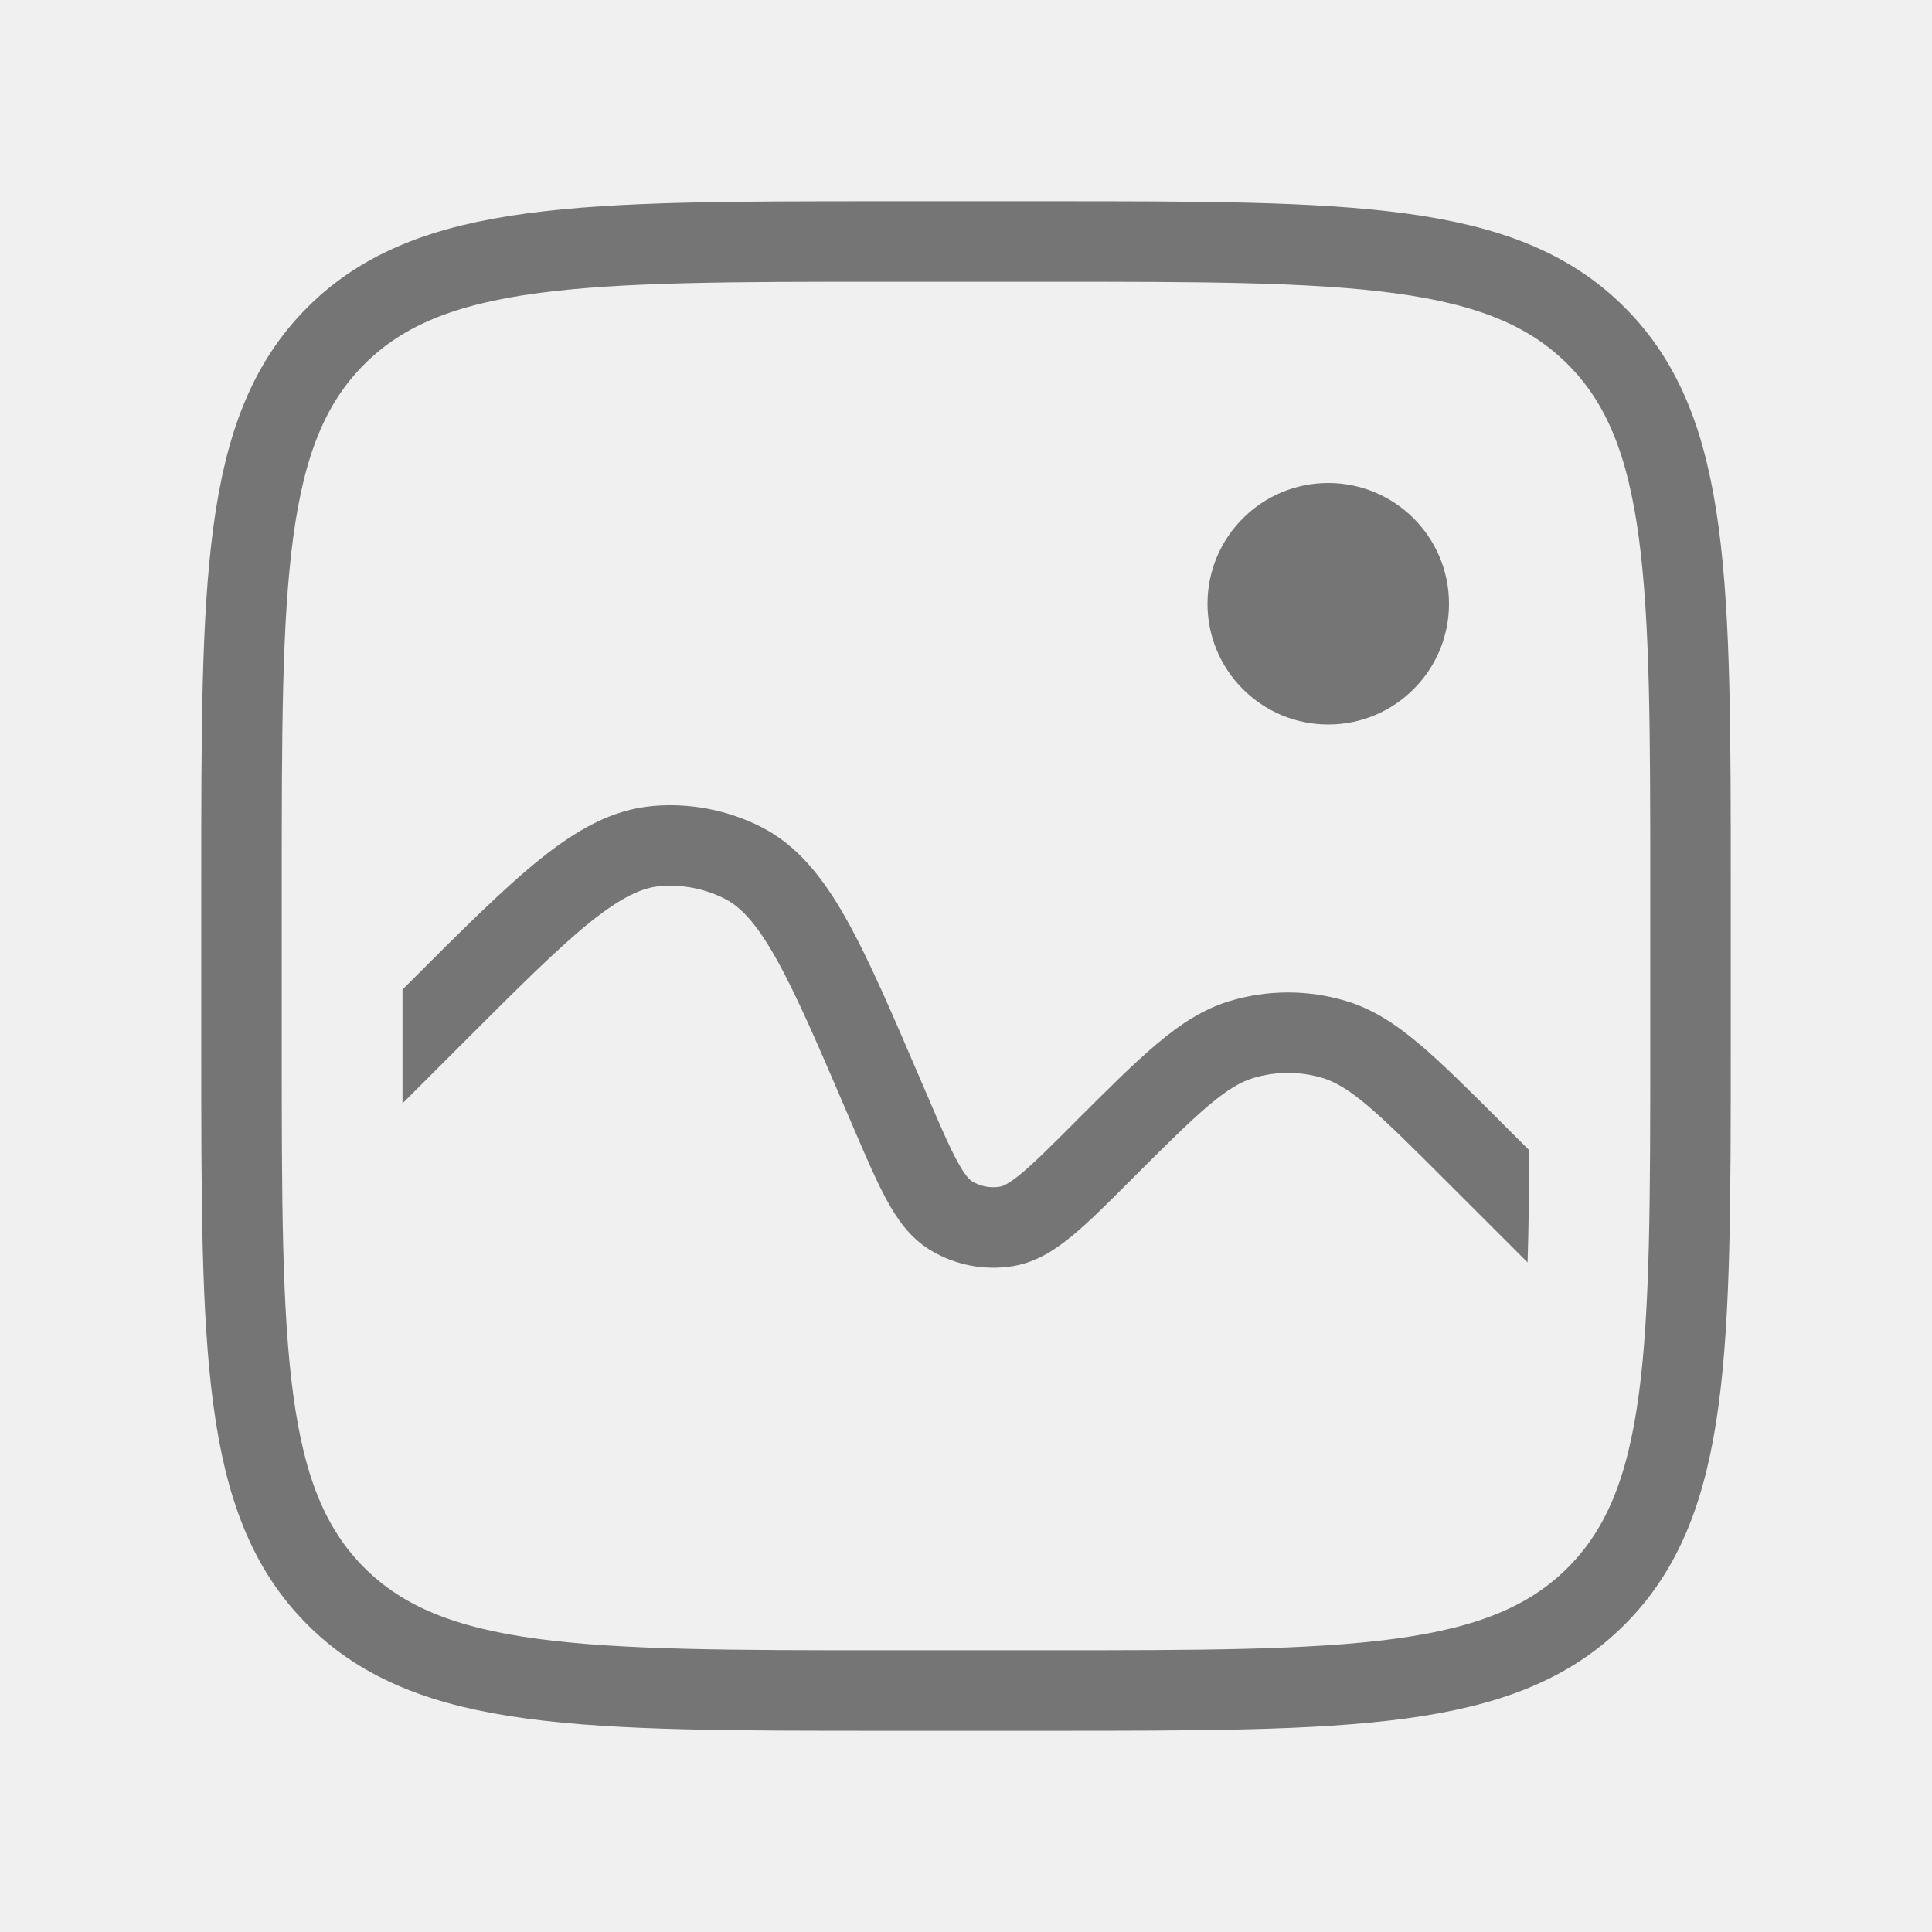
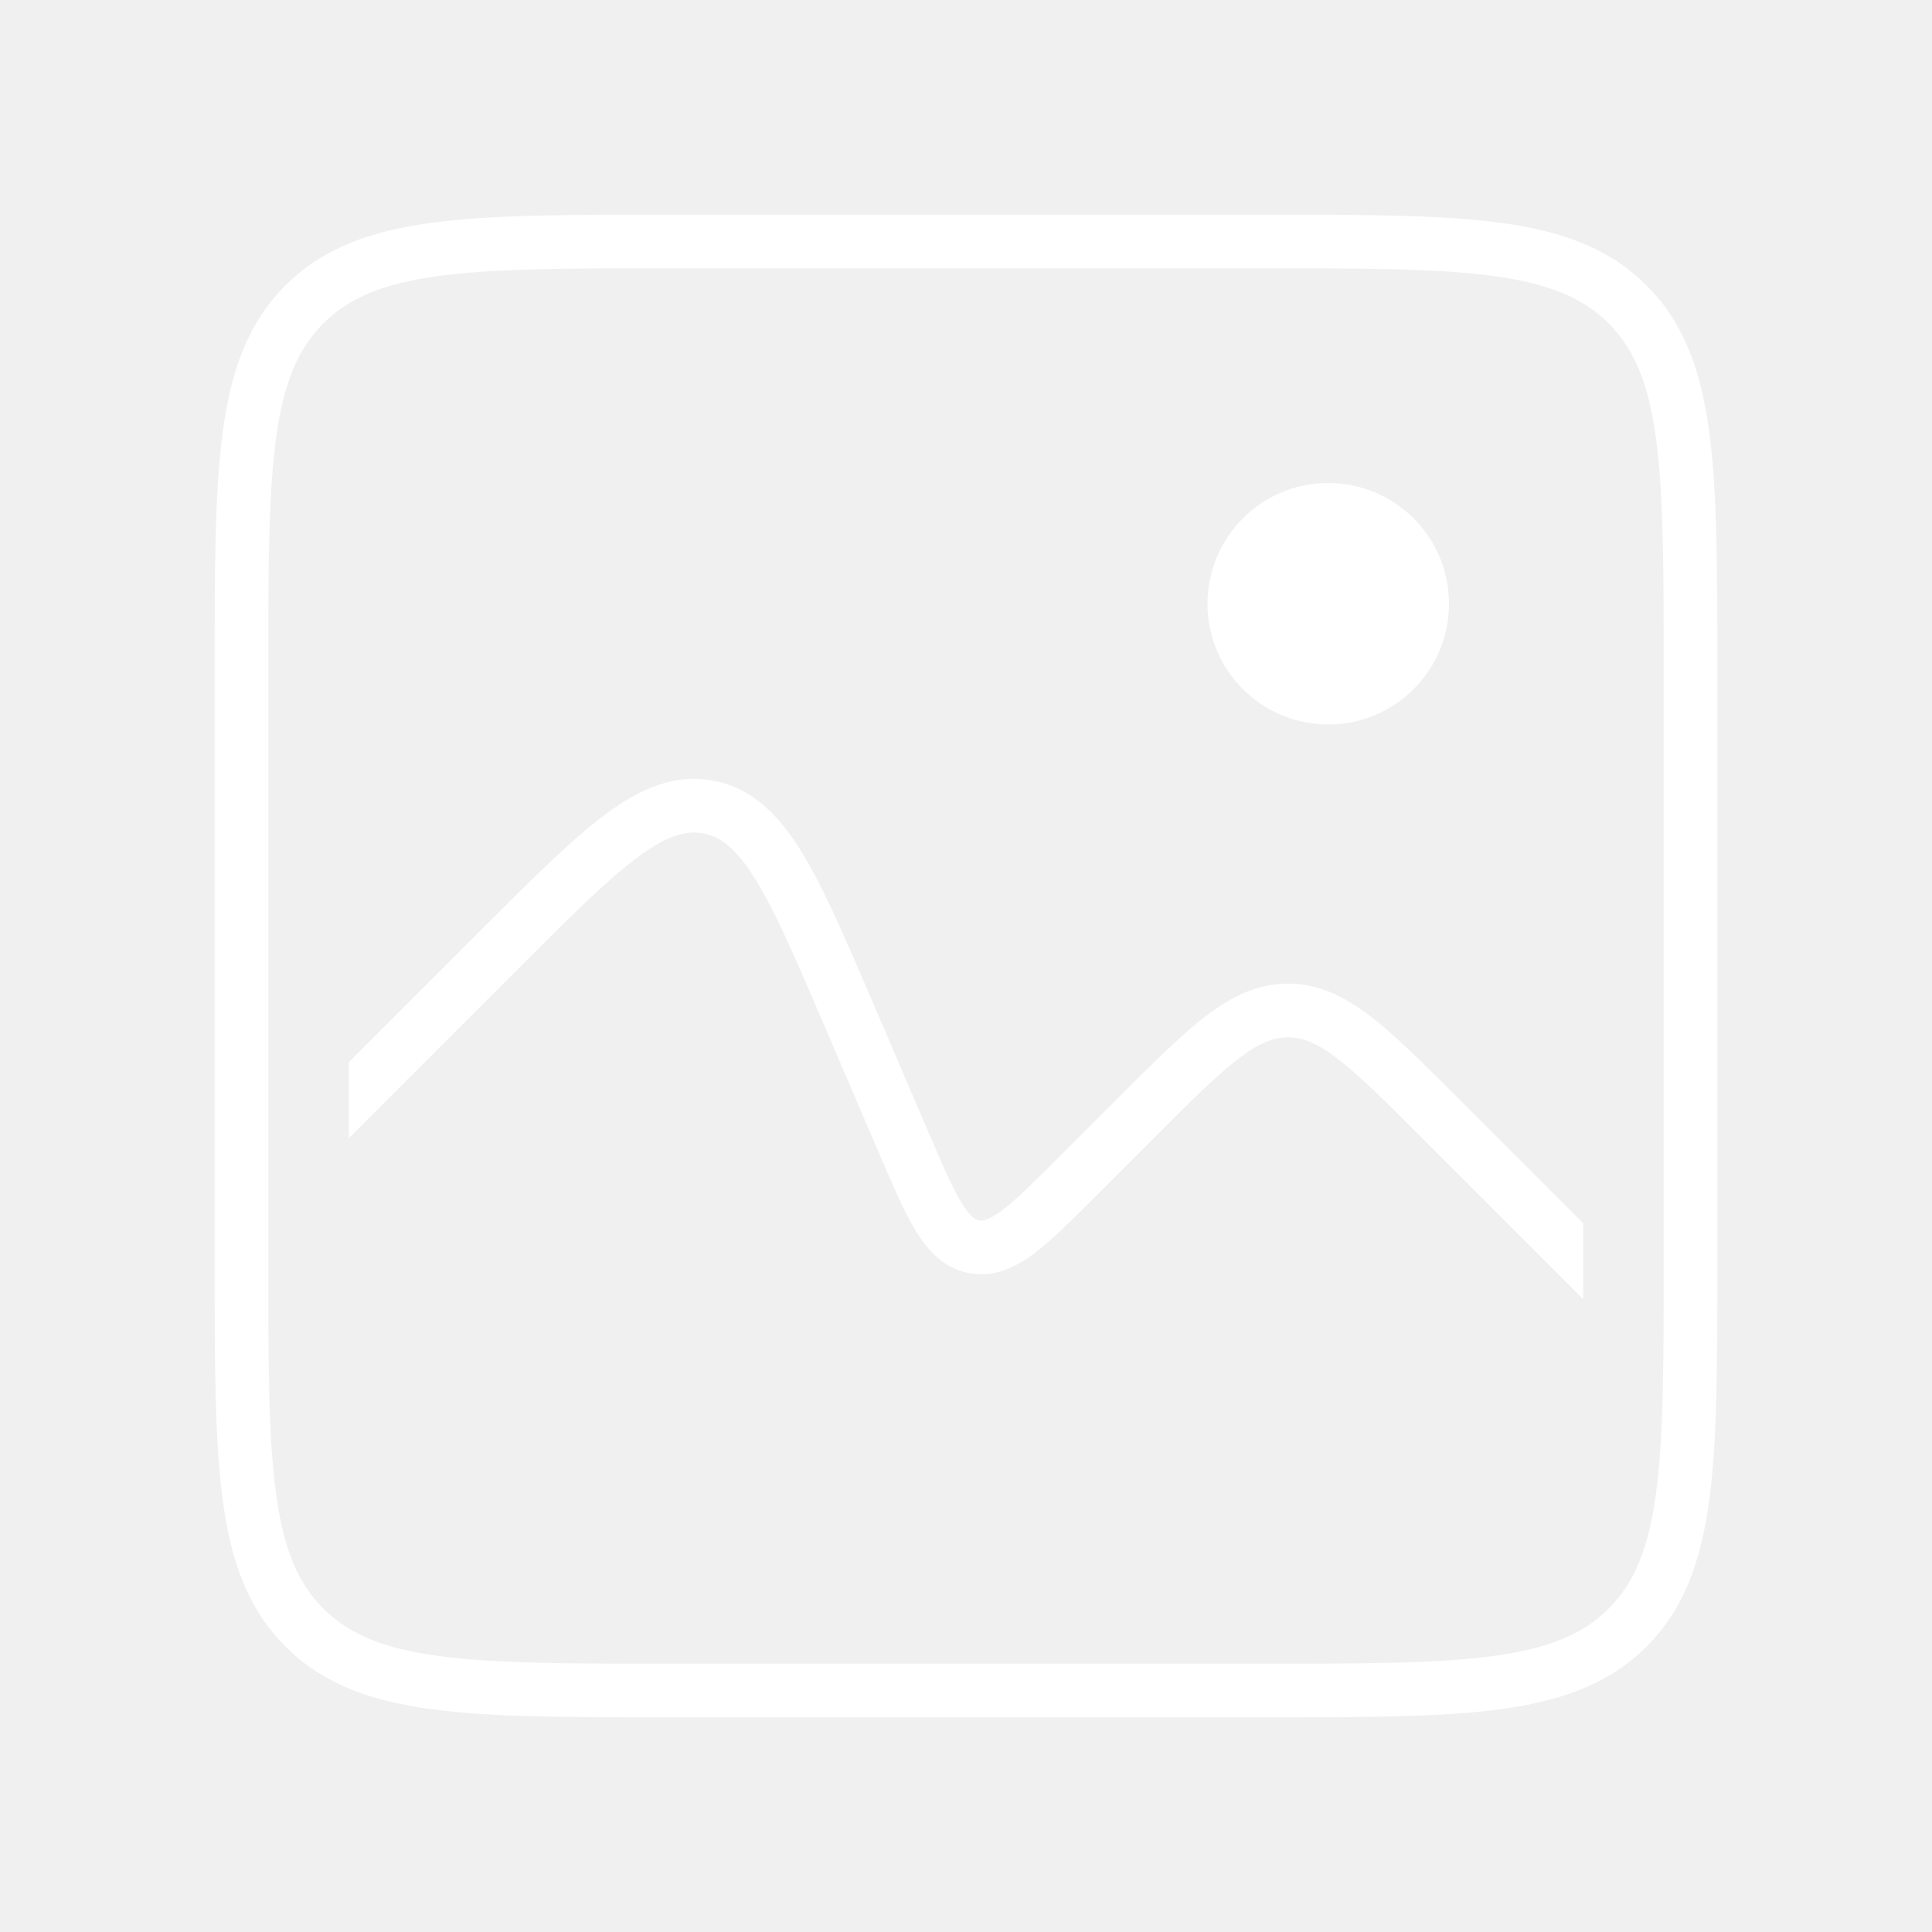
- <svg xmlns="http://www.w3.org/2000/svg" width="24" height="24" viewBox="0 0 24 24" fill="none">
-   <path d="M3 11C3 7.229 3 5.343 4.172 4.172C5.343 3 7.229 3 11 3H13C16.771 3 18.657 3 19.828 4.172C21 5.343 21 7.229 21 11V13C21 16.771 21 18.657 19.828 19.828C18.657 21 16.771 21 13 21H11C7.229 21 5.343 21 4.172 19.828C3 18.657 3 16.771 3 13V11Z" stroke="#757575" />
-   <path fill-rule="evenodd" clip-rule="evenodd" d="M18.998 14.29L18.654 13.947L18.639 13.931C18.238 13.531 17.915 13.208 17.631 12.969C17.339 12.723 17.055 12.535 16.722 12.435C16.251 12.293 15.749 12.293 15.278 12.435C14.945 12.535 14.661 12.723 14.369 12.969C14.085 13.208 13.762 13.531 13.361 13.931L13.346 13.947C13.046 14.247 12.846 14.446 12.683 14.581C12.522 14.714 12.452 14.736 12.424 14.741C12.303 14.762 12.178 14.738 12.074 14.674C12.05 14.658 11.993 14.612 11.893 14.428C11.792 14.243 11.68 13.984 11.513 13.594L11.46 13.47L11.447 13.441L11.447 13.441C11.083 12.591 10.793 11.914 10.511 11.413C10.224 10.903 9.905 10.498 9.446 10.268C9.034 10.062 8.574 9.973 8.115 10.012C7.603 10.055 7.157 10.312 6.701 10.679C6.253 11.04 5.732 11.56 5.078 12.215L5.078 12.215L5.056 12.236L5 12.293V13C5 13.246 5 13.482 5 13.707L5.763 12.944C6.444 12.263 6.927 11.781 7.328 11.458C7.728 11.137 7.983 11.027 8.199 11.008C8.474 10.985 8.751 11.038 8.998 11.162C9.192 11.259 9.388 11.456 9.639 11.903C9.892 12.352 10.161 12.978 10.54 13.864L10.594 13.988L10.603 14.011L10.603 14.011C10.758 14.372 10.888 14.675 11.015 14.907C11.145 15.146 11.304 15.373 11.548 15.524C11.861 15.717 12.234 15.789 12.597 15.726C12.879 15.676 13.111 15.524 13.32 15.351C13.524 15.183 13.758 14.95 14.036 14.671L14.053 14.654C14.473 14.234 14.766 13.942 15.013 13.733C15.255 13.529 15.418 13.437 15.567 13.392C15.849 13.307 16.151 13.307 16.433 13.392C16.581 13.437 16.745 13.529 16.987 13.733C17.234 13.942 17.527 14.234 17.947 14.654L18.976 15.682C18.989 15.272 18.995 14.812 18.998 14.29Z" fill="#757575" />
-   <circle cx="16.5" cy="7.5" r="1.5" fill="#757575" />
+ <svg xmlns="http://www.w3.org/2000/svg" width="36" height="36" viewBox="0 0 36 36" fill="none">
+   <path d="M4.5 12.5C4.5 8.729 4.5 6.843 5.672 5.672C6.843 4.5 8.729 4.5 12.5 4.5H23.5C27.271 4.5 29.157 4.5 30.328 5.672C31.5 6.843 31.5 8.729 31.5 12.5V23.5C31.5 27.271 31.5 29.157 30.328 30.328C29.157 31.5 27.271 31.5 23.5 31.5H12.5C8.729 31.5 6.843 31.5 5.672 30.328C4.5 29.157 4.5 27.271 4.5 23.5V12.5Z" stroke="white" />
+   <path fill-rule="evenodd" clip-rule="evenodd" d="M29.5 22.793L27.182 20.475L27.156 20.449L27.156 20.449C26.511 19.804 25.992 19.285 25.528 18.931C25.047 18.564 24.567 18.328 24 18.328C23.433 18.328 22.953 18.564 22.472 18.931C22.008 19.285 21.489 19.804 20.844 20.449L20.818 20.475L19.735 21.557C19.25 22.042 18.926 22.365 18.661 22.562C18.404 22.752 18.3 22.75 18.243 22.739C18.185 22.728 18.088 22.692 17.921 22.419C17.747 22.138 17.566 21.718 17.296 21.088L16.287 18.733L16.27 18.693L16.27 18.693C15.757 17.497 15.35 16.547 14.937 15.875C14.514 15.187 14.022 14.687 13.298 14.548C12.574 14.409 11.932 14.69 11.284 15.172C10.651 15.642 9.92 16.373 9 17.293L8.969 17.324L6.5 19.793V21.207L9.676 18.031C10.634 17.073 11.313 16.395 11.88 15.975C12.439 15.56 12.791 15.469 13.109 15.53C13.427 15.591 13.72 15.807 14.085 16.399C14.455 17 14.834 17.882 15.368 19.127L16.377 21.482L16.392 21.518L16.392 21.518C16.643 22.102 16.852 22.591 17.069 22.943C17.295 23.311 17.59 23.632 18.054 23.721C18.517 23.811 18.91 23.622 19.257 23.365C19.589 23.118 19.965 22.742 20.414 22.293L20.414 22.293L20.442 22.265L21.525 21.182C22.202 20.505 22.674 20.034 23.078 19.726C23.471 19.426 23.739 19.328 24 19.328C24.261 19.328 24.529 19.426 24.922 19.726C25.326 20.034 25.798 20.505 26.475 21.182L29.5 24.206C29.5 23.982 29.5 23.746 29.5 23.5V22.793Z" fill="white" />
+   <circle cx="24.75" cy="11.25" r="2.25" fill="white" />
</svg>
